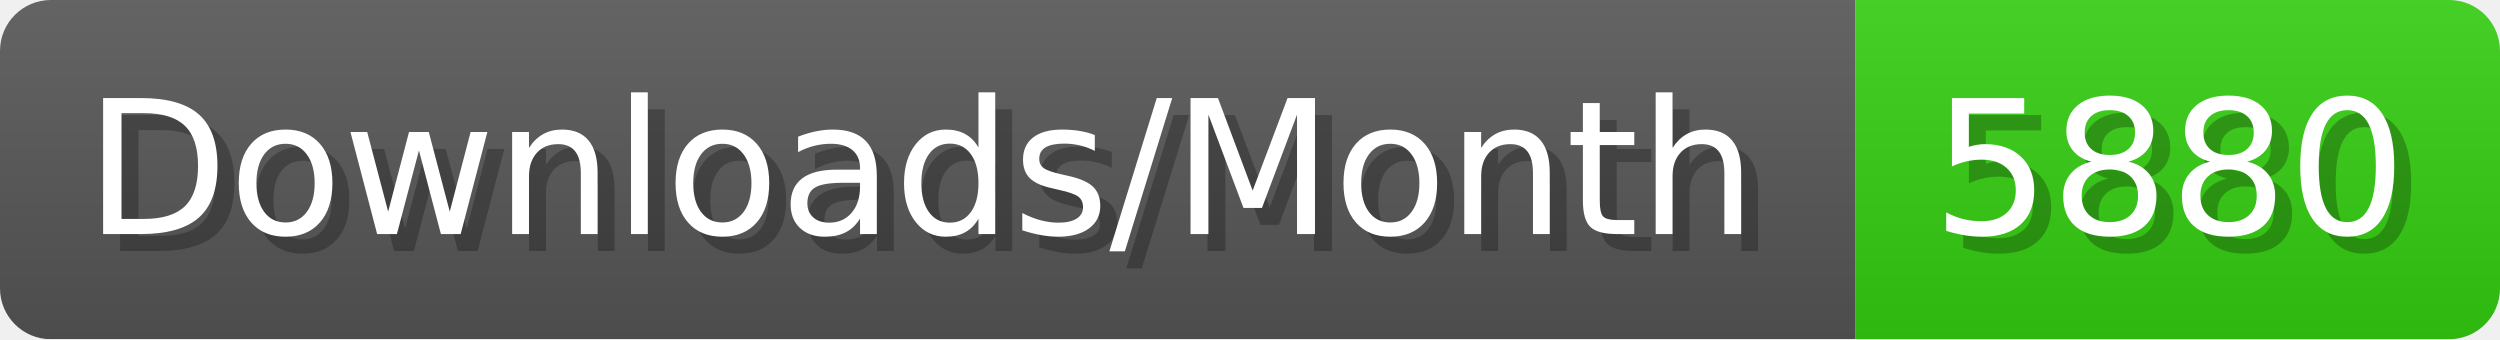
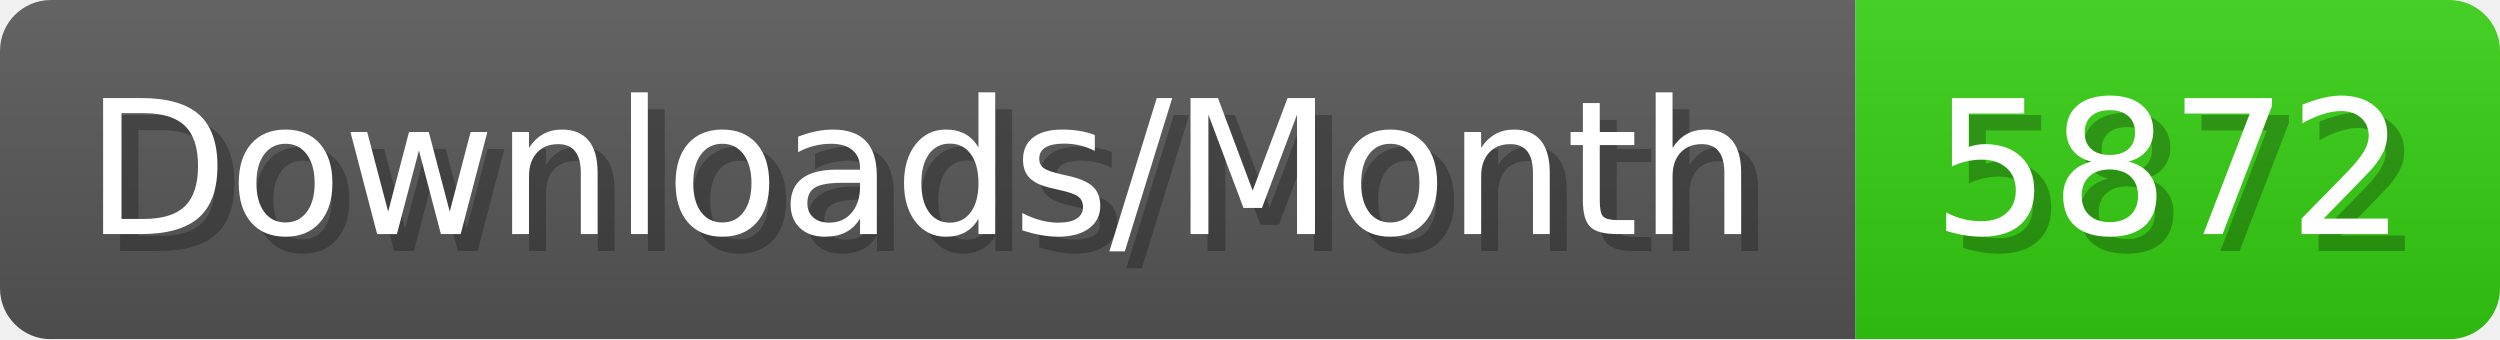
- <svg xmlns="http://www.w3.org/2000/svg" width="147.4" height="20" viewBox="0 0 1474 200" role="img" aria-label="Downloads/Month: 5880">
+ <svg xmlns="http://www.w3.org/2000/svg" width="147.4" height="20" viewBox="0 0 1474 200" role="img" aria-label="Downloads/Month: 5872">
  <linearGradient id="YlXUI" x2="0" y2="100%">
    <stop offset="0" stop-opacity=".1" stop-color="#EEE" />
    <stop offset="1" stop-opacity=".1" />
  </linearGradient>
  <mask id="JHhop">
    <rect width="1474" height="200" rx="30" fill="#FFF" />
  </mask>
  <g mask="url(#JHhop)">
    <rect width="1094" height="200" fill="#555" />
    <rect width="380" height="200" fill="#3C1" x="1094" />
    <rect width="1474" height="200" fill="url(#YlXUI)" />
  </g>
  <g aria-hidden="true" fill="#fff" text-anchor="start" font-family="Verdana,DejaVu Sans,sans-serif" font-size="110">
    <text x="60" y="148" textLength="994" fill="#000" opacity="0.25">Downloads/Month</text>
    <text x="50" y="138" textLength="994">Downloads/Month</text>
-     <text x="1149" y="148" textLength="280" fill="#000" opacity="0.25">5880</text>
-     <text x="1139" y="138" textLength="280">5880</text>
+     <text x="1149" y="148" textLength="280" fill="#000" opacity="0.25">5872</text>
+     <text x="1139" y="138" textLength="280">5872</text>
  </g>
</svg>
